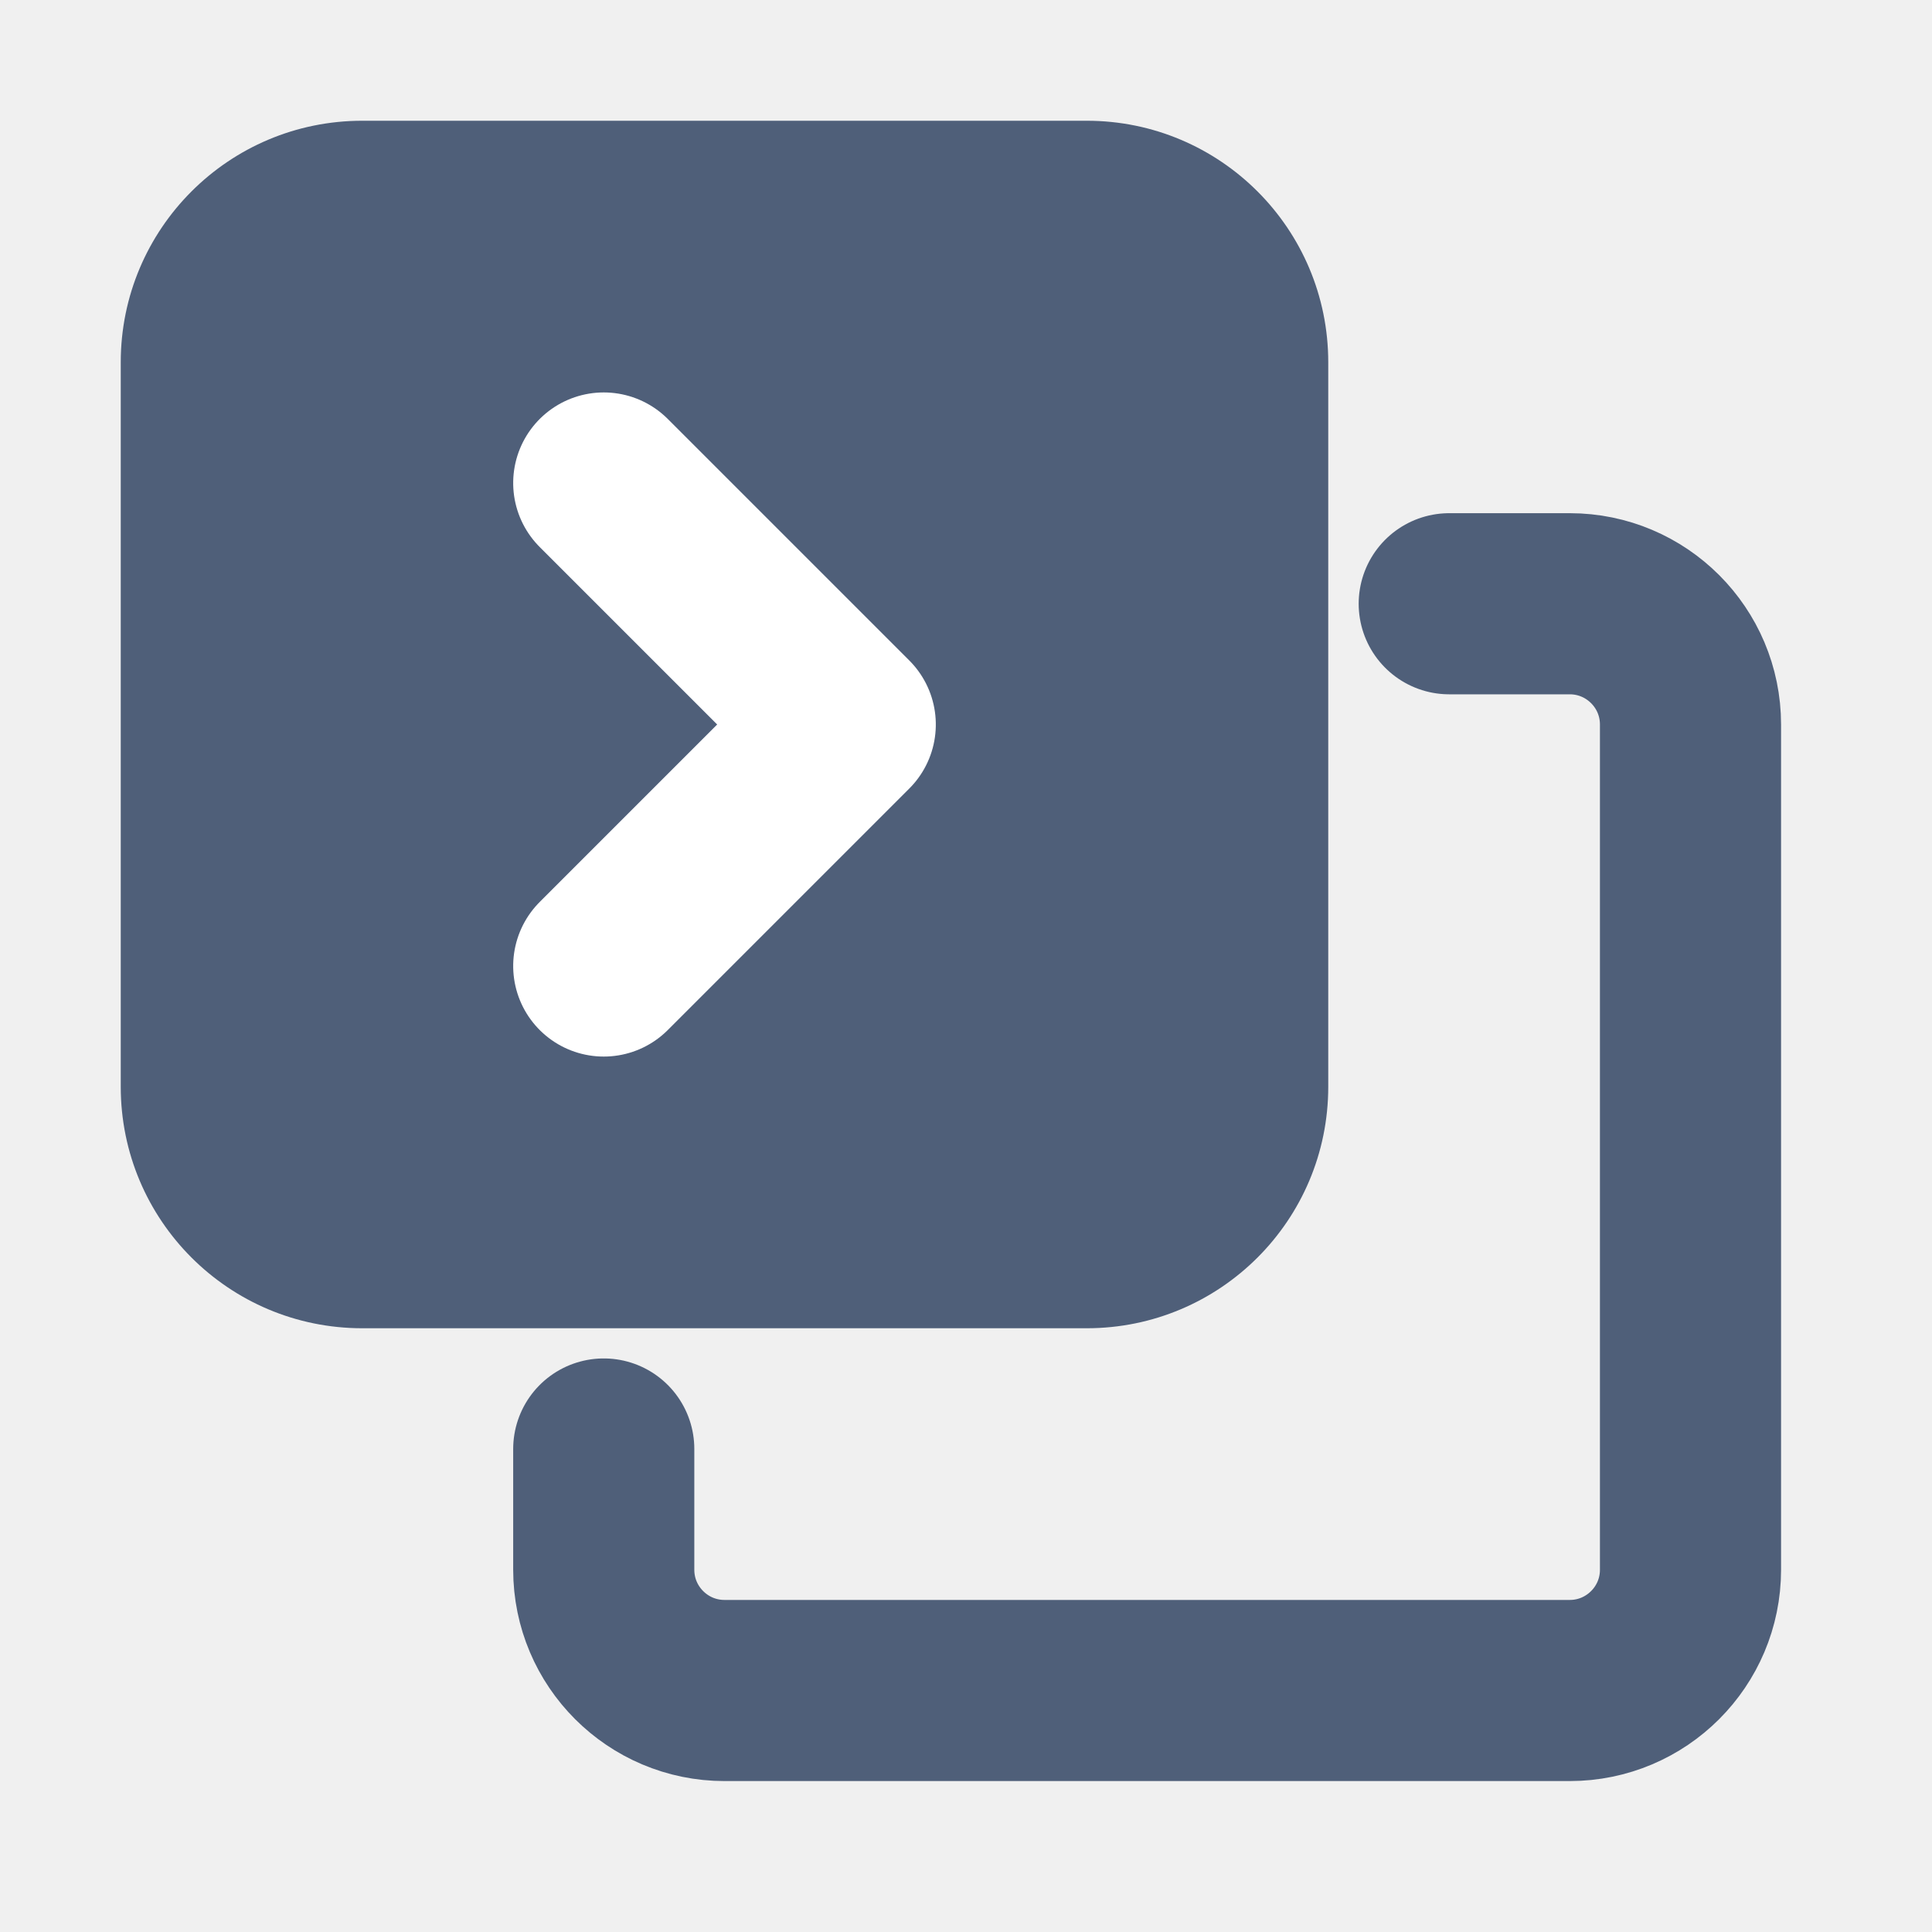
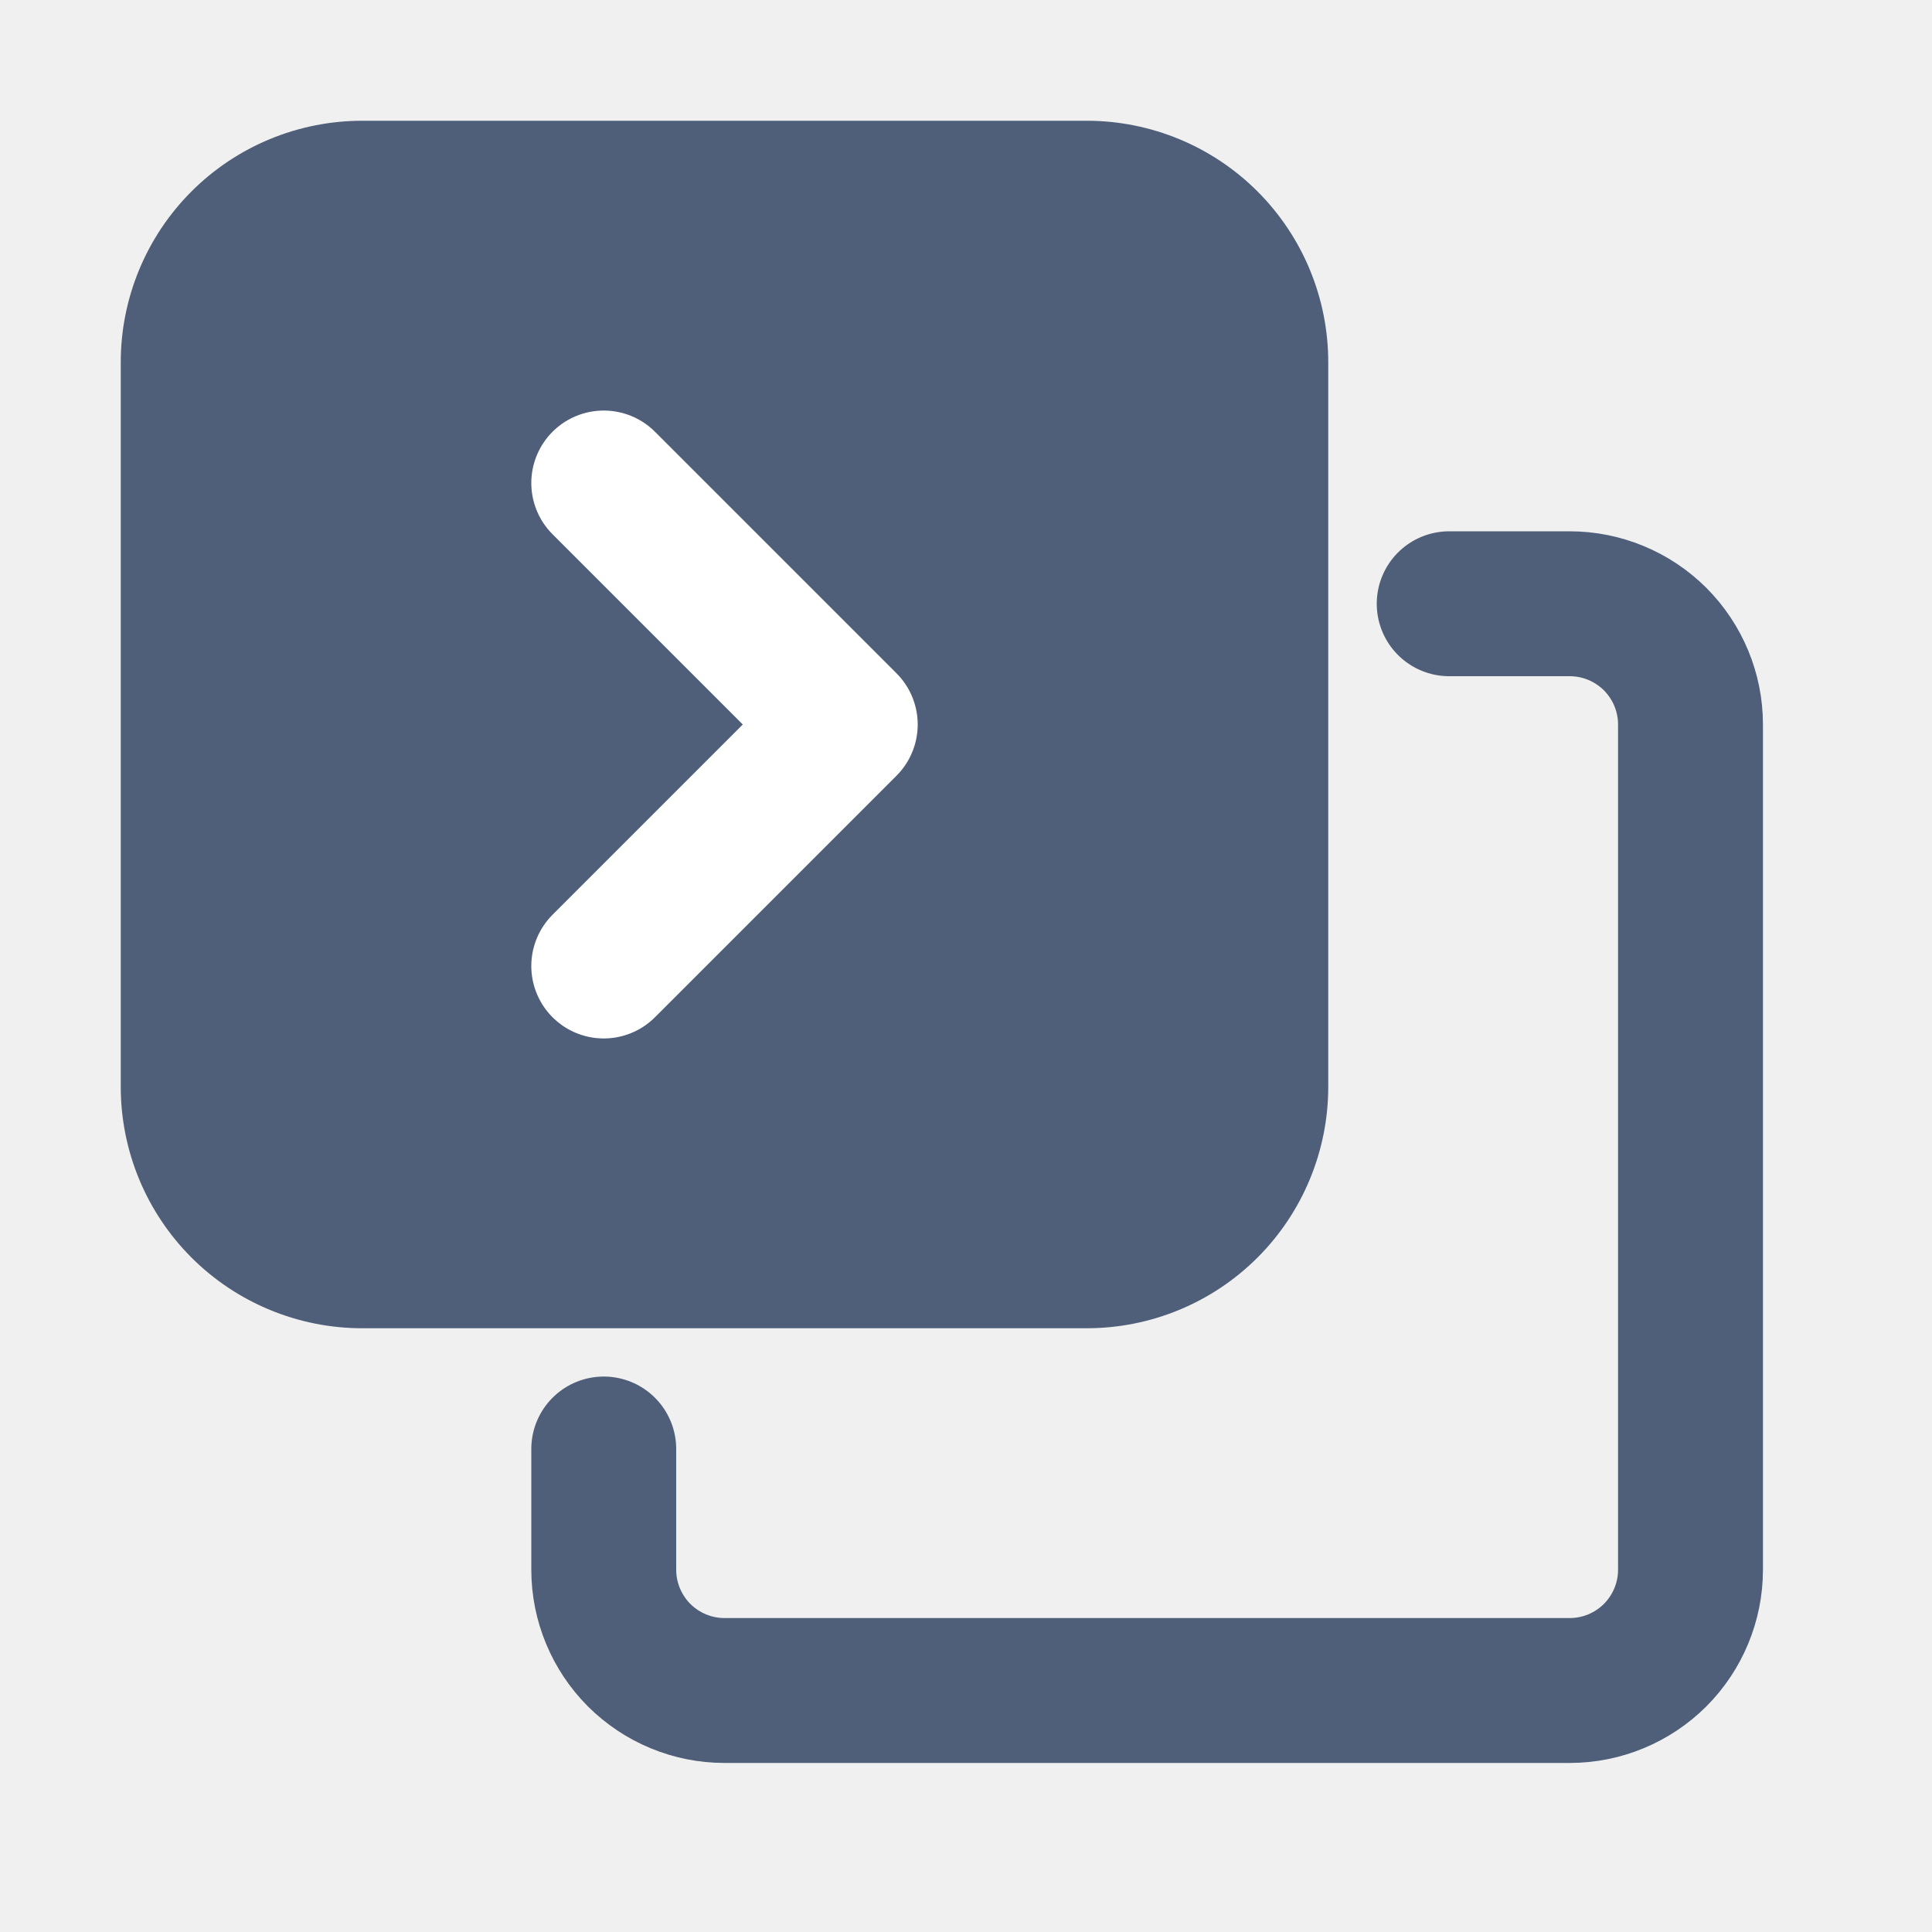
- <svg xmlns="http://www.w3.org/2000/svg" width="16" height="16" viewBox="0 0 16 16">
-   <g fill="none" fill-rule="evenodd">
-     <path stroke="#4F5F79" stroke-linecap="round" stroke-linejoin="round" stroke-width="1.5" d="M11.002 4H12c.552 0 1 .448 1 1v7c0 .552-.448 1-1 1H5c-.552 0-1-.448-1-1v-1" transform="translate(1 1)" />
-     <path fill="#4F5F79" d="M2 0h6c1.105 0 2 .895 2 2v6c0 1.105-.895 2-2 2H2c-1.105 0-2-.895-2-2V2C0 .895.895 0 2 0z" transform="translate(1 1)" />
-     <path stroke="#FFF" stroke-linecap="round" stroke-linejoin="round" stroke-width="1.5" d="M3 4L5 6 7 4" transform="translate(1 1) matrix(0 1 1 0 0 0)" />
-   </g>
+ <svg xmlns="http://www.w3.org/2000/svg" width="20" height="20" viewBox="0 0 20 20" fill="none">
+   <path d="M15.002 6.25H16.25C16.581 6.25 16.899 6.382 17.134 6.616C17.368 6.851 17.5 7.168 17.5 7.5V16.25C17.5 16.581 17.368 16.899 17.134 17.134C16.899 17.368 16.581 17.5 16.25 17.5H7.5C7.168 17.5 6.851 17.368 6.616 17.134C6.382 16.899 6.25 16.581 6.25 16.25V15" stroke="#4F5F79" stroke-width="1.5" stroke-linecap="round" stroke-linejoin="round" />
+   <path fill-rule="evenodd" clip-rule="evenodd" d="M3.75 1.25H11.25C11.913 1.25 12.549 1.513 13.018 1.982C13.487 2.451 13.75 3.087 13.75 3.75V11.25C13.75 11.913 13.487 12.549 13.018 13.018C12.549 13.487 11.913 13.75 11.25 13.75H3.75C3.087 13.75 2.451 13.487 1.982 13.018C1.513 12.549 1.25 11.913 1.25 11.25V3.75C1.25 3.087 1.513 2.451 1.982 1.982C2.451 1.513 3.087 1.25 3.75 1.25Z" fill="#4F5F79" />
+   <path d="M6.25 5L8.75 7.5L6.25 10" stroke="white" stroke-width="1.5" stroke-linecap="round" stroke-linejoin="round" />
</svg>
